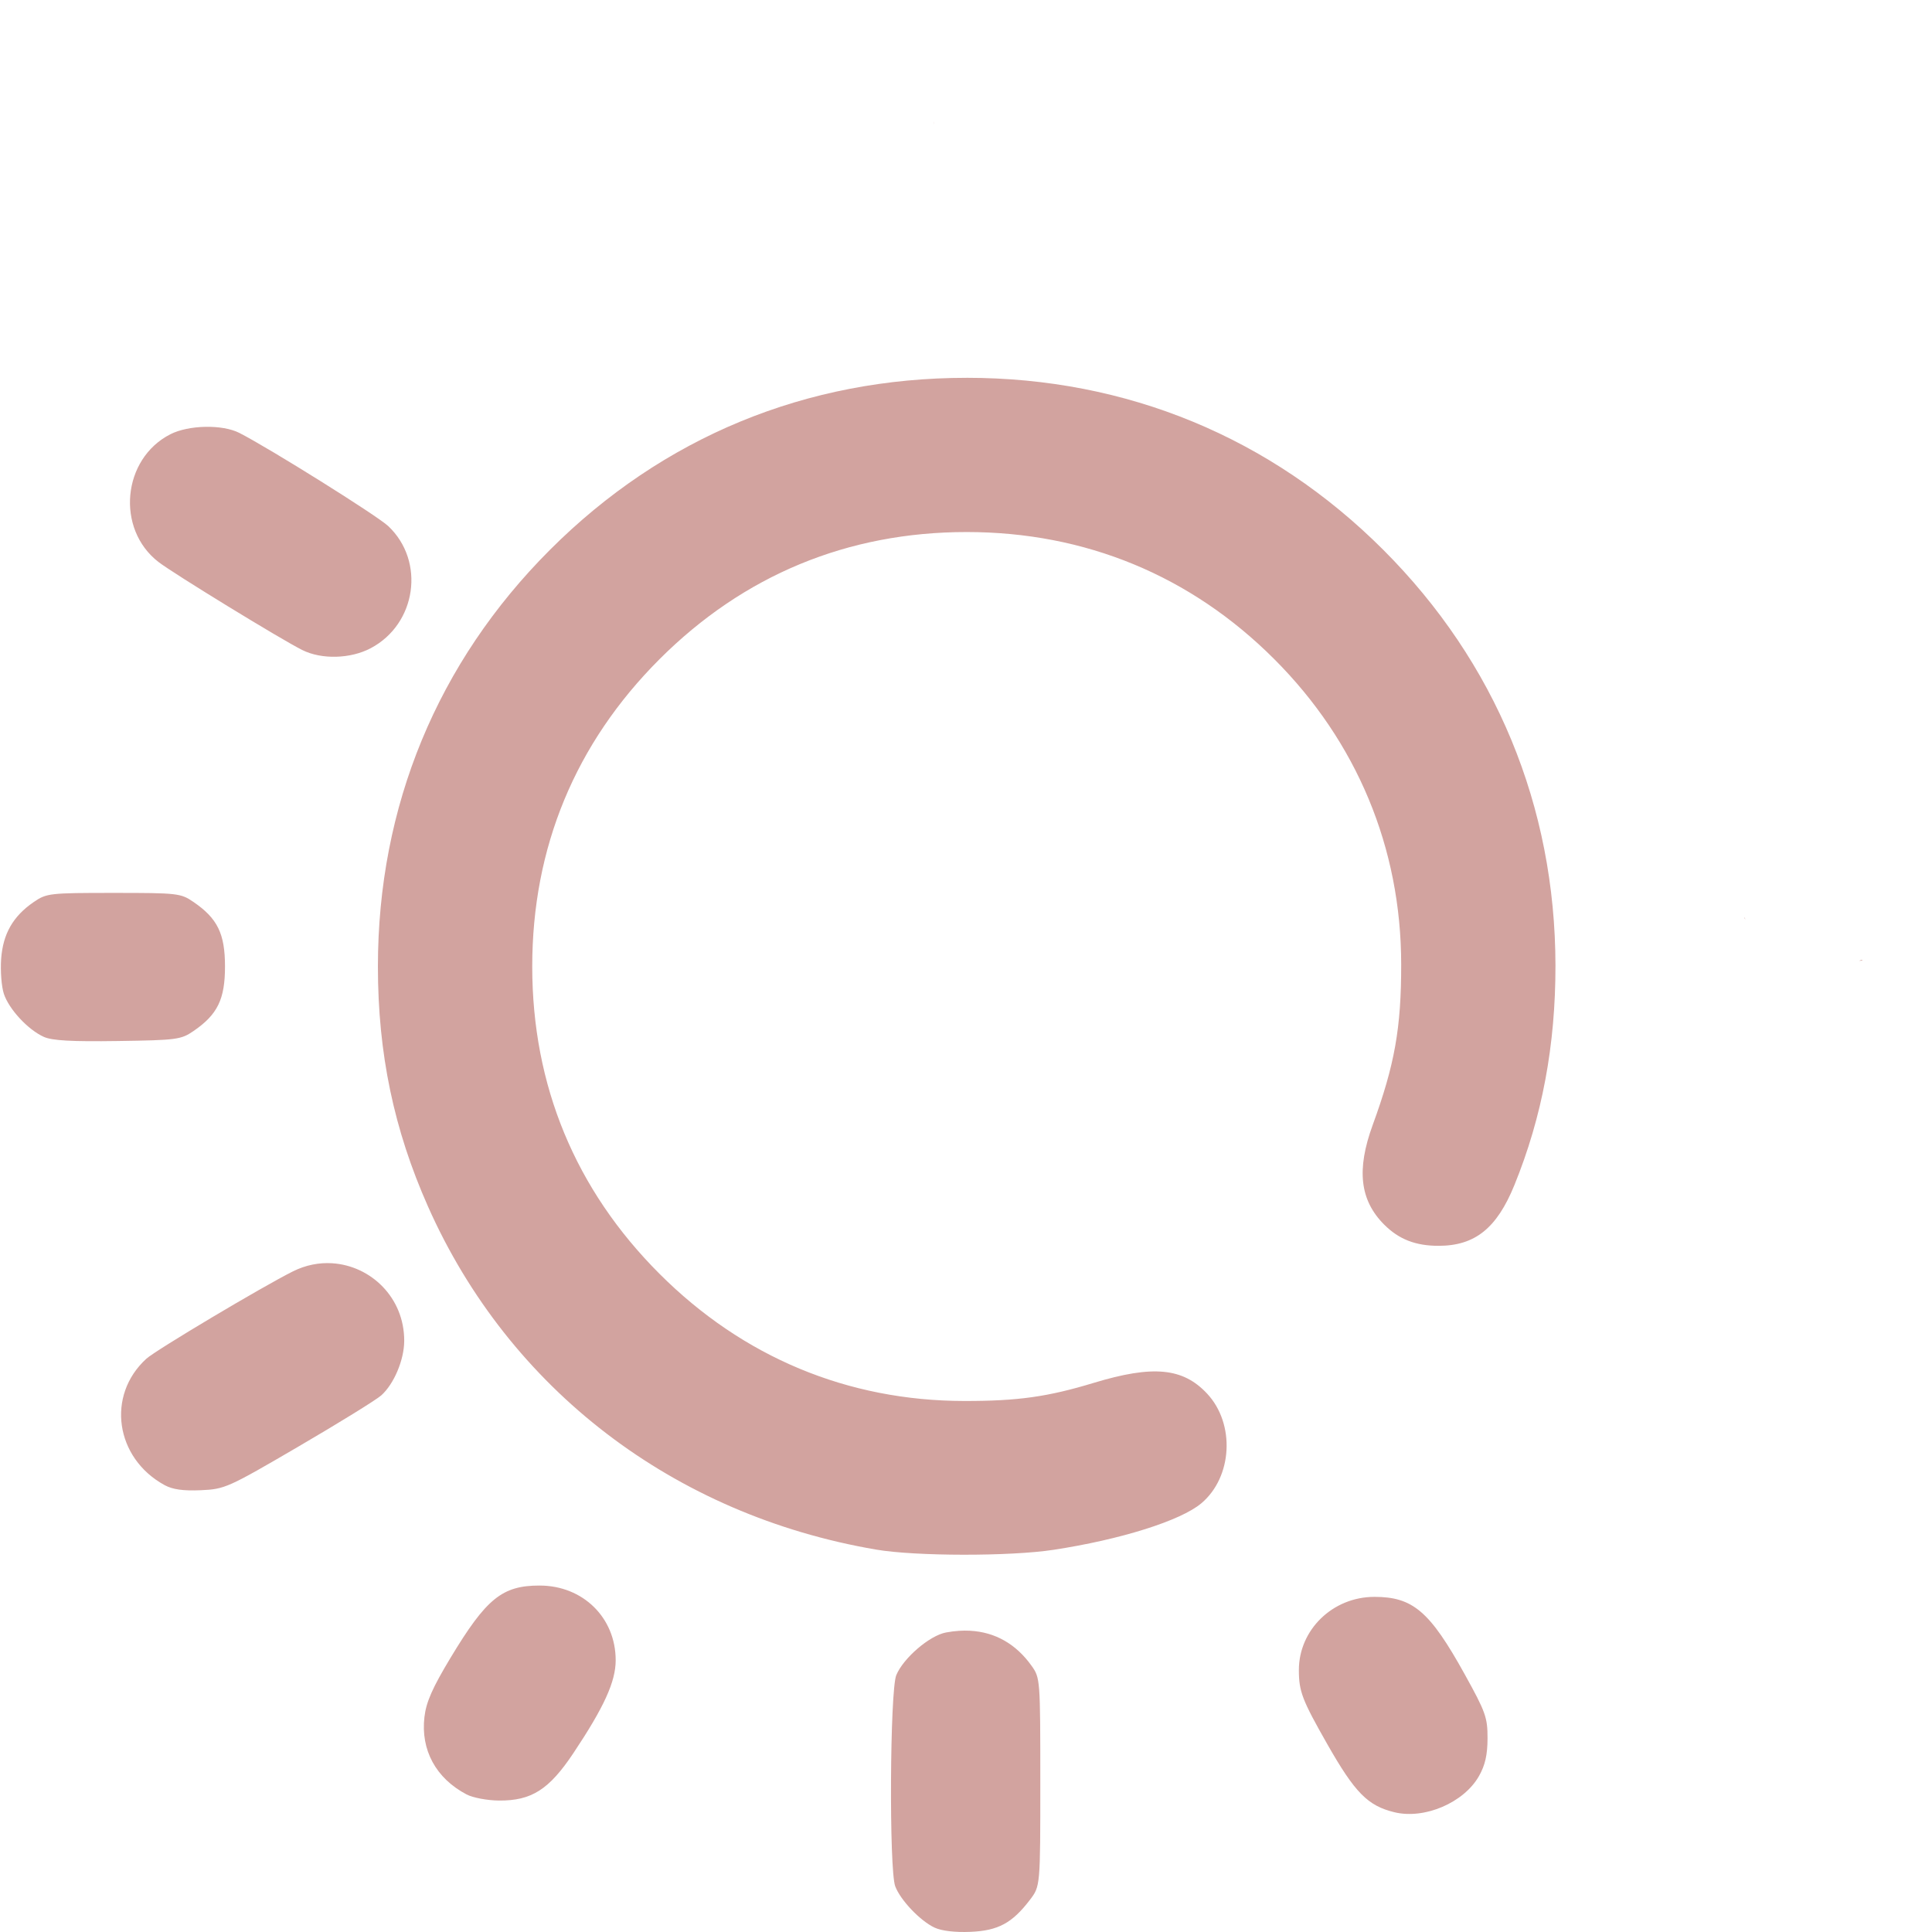
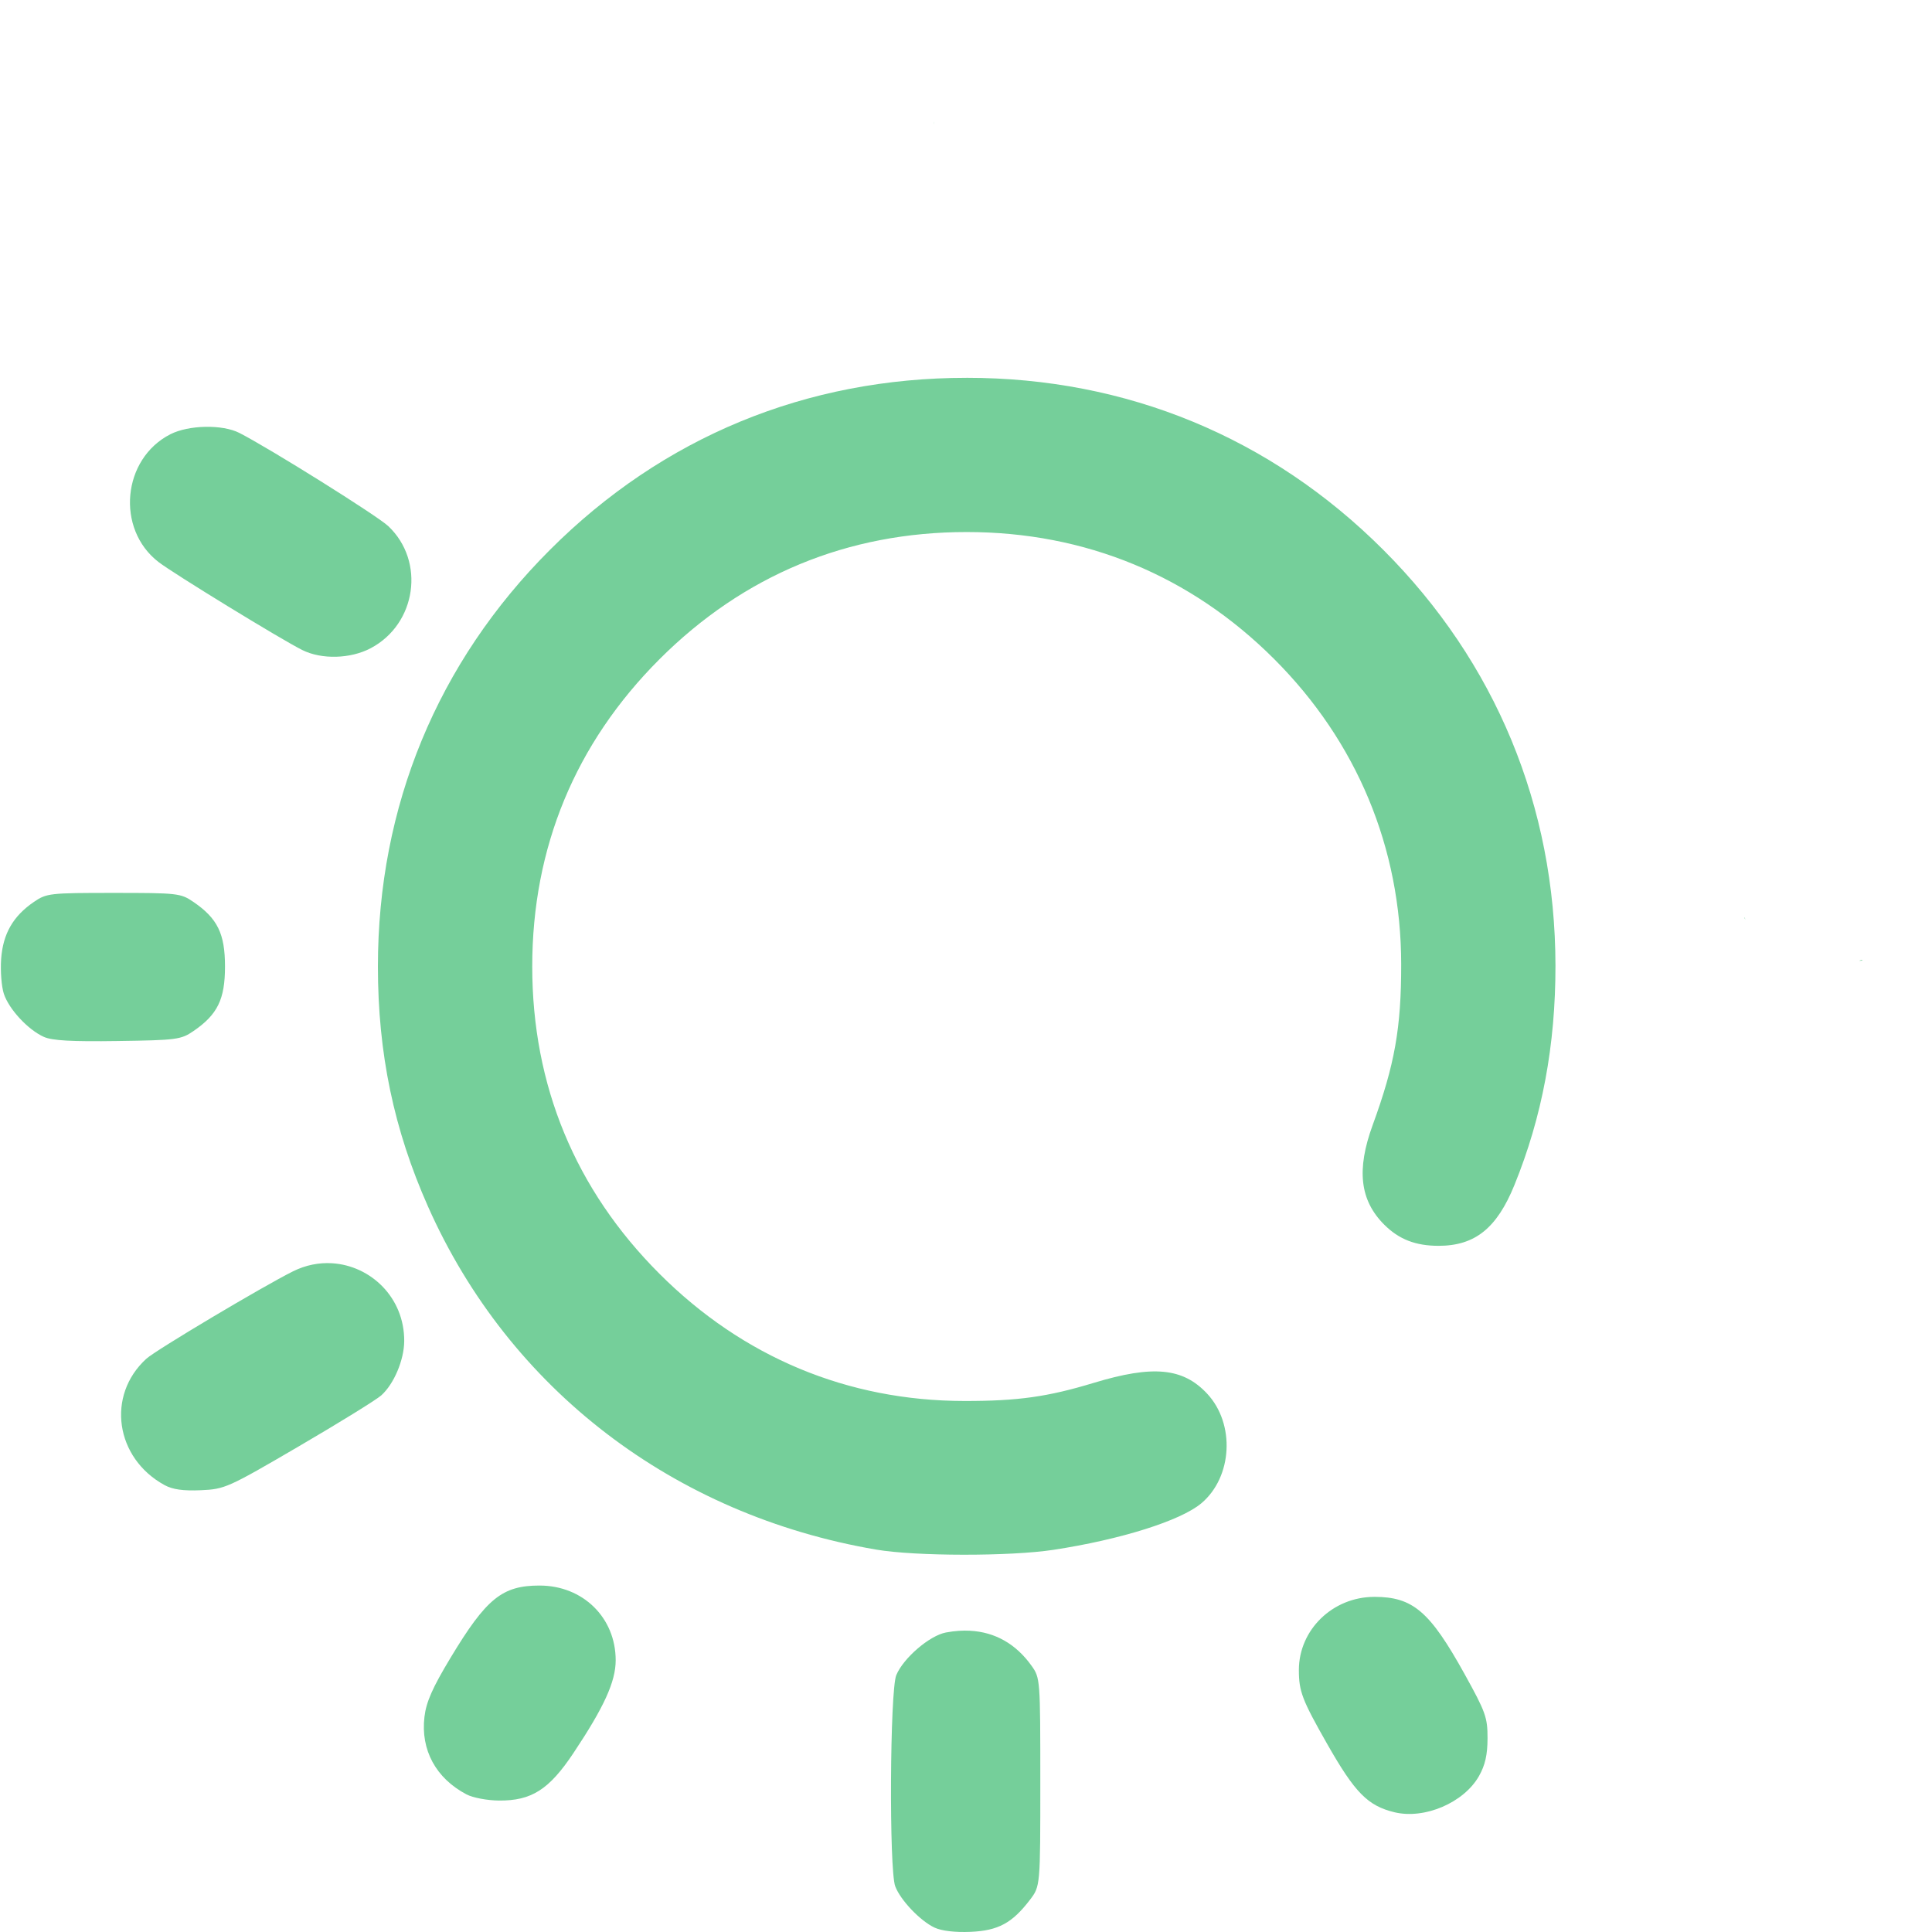
<svg xmlns="http://www.w3.org/2000/svg" xmlns:xlink="http://www.w3.org/1999/xlink" width="512" height="512" viewBox="0 0 135.467 135.467" version="1.1" id="svg1" xml:space="preserve">
  <defs id="defs1">
    <linearGradient id="linearGradient11">
-       <stop style="stop-color:#d2a39f;stop-opacity:1;" offset="0" id="stop11" />
-       <stop style="stop-color:#d2a39f;stop-opacity:1" offset="1" id="stop12" />
+       <stop style="stop-color:#75cf9a;stop-opacity:1;" offset="0" id="stop11" />
+       <stop style="stop-color:#75cf9a;stop-opacity:1" offset="1" id="stop12" />
    </linearGradient>
    <linearGradient xlink:href="#linearGradient11" id="linearGradient12" x1="32.192" y1="210.029" x2="133.183" y2="210.029" gradientUnits="userSpaceOnUse" />
  </defs>
  <g id="layer1" transform="matrix(0.9377842,0,0,0.9377842,-29.99041,-129.1272)">
    <path id="path11" style="fill:url(#linearGradient12);fill-opacity:1" d="m 101.792,146.775 c -0.01,0.072 -0.007,0.146 0.004,0.219 8.9e-4,-0.073 -4.5e-4,-0.146 -0.004,-0.219 z m 2.468,19.168 c -12,0 -22.724,4.426 -31.157,12.859 -8.423,8.423 -12.867,19.185 -12.867,31.157 0,6.497 1.192,12.202 3.754,17.964 6.063,13.637 18.363,23.05 33.497,25.633 2.954,0.504 10.017,0.513 13.264,0.017 5.024,-0.767 9.507,-2.178 11.051,-3.478 2.333,-1.963 2.544,-5.937 0.436,-8.197 -1.808,-1.938 -4.049,-2.151 -8.482,-0.807 -3.444,1.045 -5.679,1.358 -9.668,1.354 -8.733,-0.008 -16.564,-3.276 -22.801,-9.513 -6.289,-6.289 -9.512,-14.073 -9.512,-22.973 0,-8.9 3.223,-16.684 9.512,-22.973 6.289,-6.289 14.073,-9.512 22.973,-9.512 8.866,0 16.75,3.257 22.989,9.496 6.188,6.188 9.489,14.118 9.497,22.817 0.005,4.763 -0.483,7.513 -2.132,12.026 -1.222,3.346 -0.958,5.627 0.863,7.447 1.098,1.098 2.344,1.583 4.063,1.583 2.72,0 4.357,-1.311 5.671,-4.541 2.072,-5.092 3.077,-10.465 3.07,-16.411 -0.015,-11.911 -4.478,-22.69 -12.871,-31.083 -8.415,-8.415 -19.192,-12.866 -31.151,-12.866 z m -56.925,3.665 c -0.96,0.019 -1.932,0.206 -2.618,0.555 -3.599,1.836 -4.087,7.079 -0.889,9.549 1.122,0.866 9.148,5.782 10.75,6.583 1.444,0.722 3.602,0.666 5.118,-0.134 3.425,-1.808 4.099,-6.504 1.311,-9.133 -0.82,-0.773 -8.866,-5.808 -11.13,-6.965 -0.635,-0.324 -1.582,-0.474 -2.541,-0.455 z m -6.857,34.848 c -4.8,0 -5.016,0.025 -5.973,0.68 -1.549,1.061 -2.303,2.377 -2.439,4.255 -0.065,0.9 0.026,2.074 0.202,2.608 0.38,1.153 1.806,2.69 2.988,3.221 0.623,0.28 2.081,0.362 5.525,0.311 4.423,-0.065 4.732,-0.106 5.67,-0.749 1.796,-1.232 2.352,-2.372 2.352,-4.823 0,-2.452 -0.557,-3.592 -2.353,-4.823 -0.957,-0.656 -1.173,-0.68 -5.973,-0.68 z m 121.962,1.836 c -0.035,0.039 -0.023,0.019 0.015,0.126 0.005,0.015 0.011,0.031 0.017,0.046 -0.008,-0.057 -0.019,-0.115 -0.032,-0.172 z m 8.772,3.17 c -0.039,-1.5e-4 -0.125,0.027 -0.163,0.044 -0.023,0.011 -0.046,0.021 -0.067,0.031 0.017,-0.002 0.033,-0.004 0.049,-0.007 0.067,-0.009 0.157,0.007 0.196,-0.047 0.003,-0.004 0.005,-0.008 0.005,-0.011 v -5.5e-4 -5.5e-4 -5.5e-4 -5.5e-4 l -5.5e-4,-5.5e-4 v -5.5e-4 -5.5e-4 l -5.5e-4,-5.6e-4 -5.5e-4,-5.5e-4 v -5.5e-4 l -5.5e-4,-5.5e-4 -5.5e-4,-5.5e-4 -5.5e-4,-5.5e-4 -5.5e-4,-5.5e-4 h -5.6e-4 -5.5e-4 -5.5e-4 c -0.004,-0.002 -0.009,-0.002 -0.014,-0.002 z M 56.816,232.146 c -0.963,-0.06 -1.967,0.126 -2.932,0.607 -2.28,1.137 -10.257,5.89 -10.962,6.533 -3.008,2.742 -2.33,7.433 1.366,9.45 0.599,0.327 1.391,0.438 2.703,0.381 1.8,-0.079 2.021,-0.178 7.338,-3.285 3.015,-1.762 5.784,-3.473 6.154,-3.803 0.951,-0.849 1.713,-2.651 1.72,-4.067 0.017,-3.246 -2.499,-5.635 -5.387,-5.815 z M 72.326,256.244 c -2.799,0 -3.986,0.964 -6.666,5.413 -1.346,2.235 -1.812,3.291 -1.944,4.406 -0.293,2.478 0.855,4.592 3.15,5.8 0.467,0.246 1.554,0.451 2.425,0.457 2.431,0.017 3.741,-0.817 5.557,-3.539 2.3,-3.448 3.166,-5.35 3.166,-6.951 0,-3.182 -2.447,-5.585 -5.688,-5.585 z m 62.412,0.847 c -3.109,0 -5.642,2.457 -5.642,5.471 0,1.602 0.244,2.237 2.131,5.552 2.062,3.622 3.02,4.594 5.002,5.078 2.257,0.551 5.203,-0.707 6.335,-2.706 0.46,-0.813 0.635,-1.584 0.638,-2.819 0.004,-1.556 -0.14,-1.962 -1.712,-4.798 -2.601,-4.696 -3.867,-5.779 -6.753,-5.779 z m -30.229,2.532 c -0.267,-0.014 -0.541,-0.012 -0.821,0.006 -0.319,0.021 -0.647,0.062 -0.981,0.125 -1.222,0.229 -3.176,1.906 -3.711,3.184 -0.479,1.143 -0.547,14.557 -0.08,15.795 0.39,1.034 1.874,2.591 2.946,3.09 0.526,0.245 1.544,0.364 2.687,0.314 2.066,-0.09 3.111,-0.654 4.439,-2.395 0.775,-1.017 0.775,-1.017 0.775,-8.8 0,-7.689 -0.008,-7.794 -0.655,-8.7 -1.165,-1.634 -2.729,-2.519 -4.6,-2.618 z" />
  </g>
</svg>
